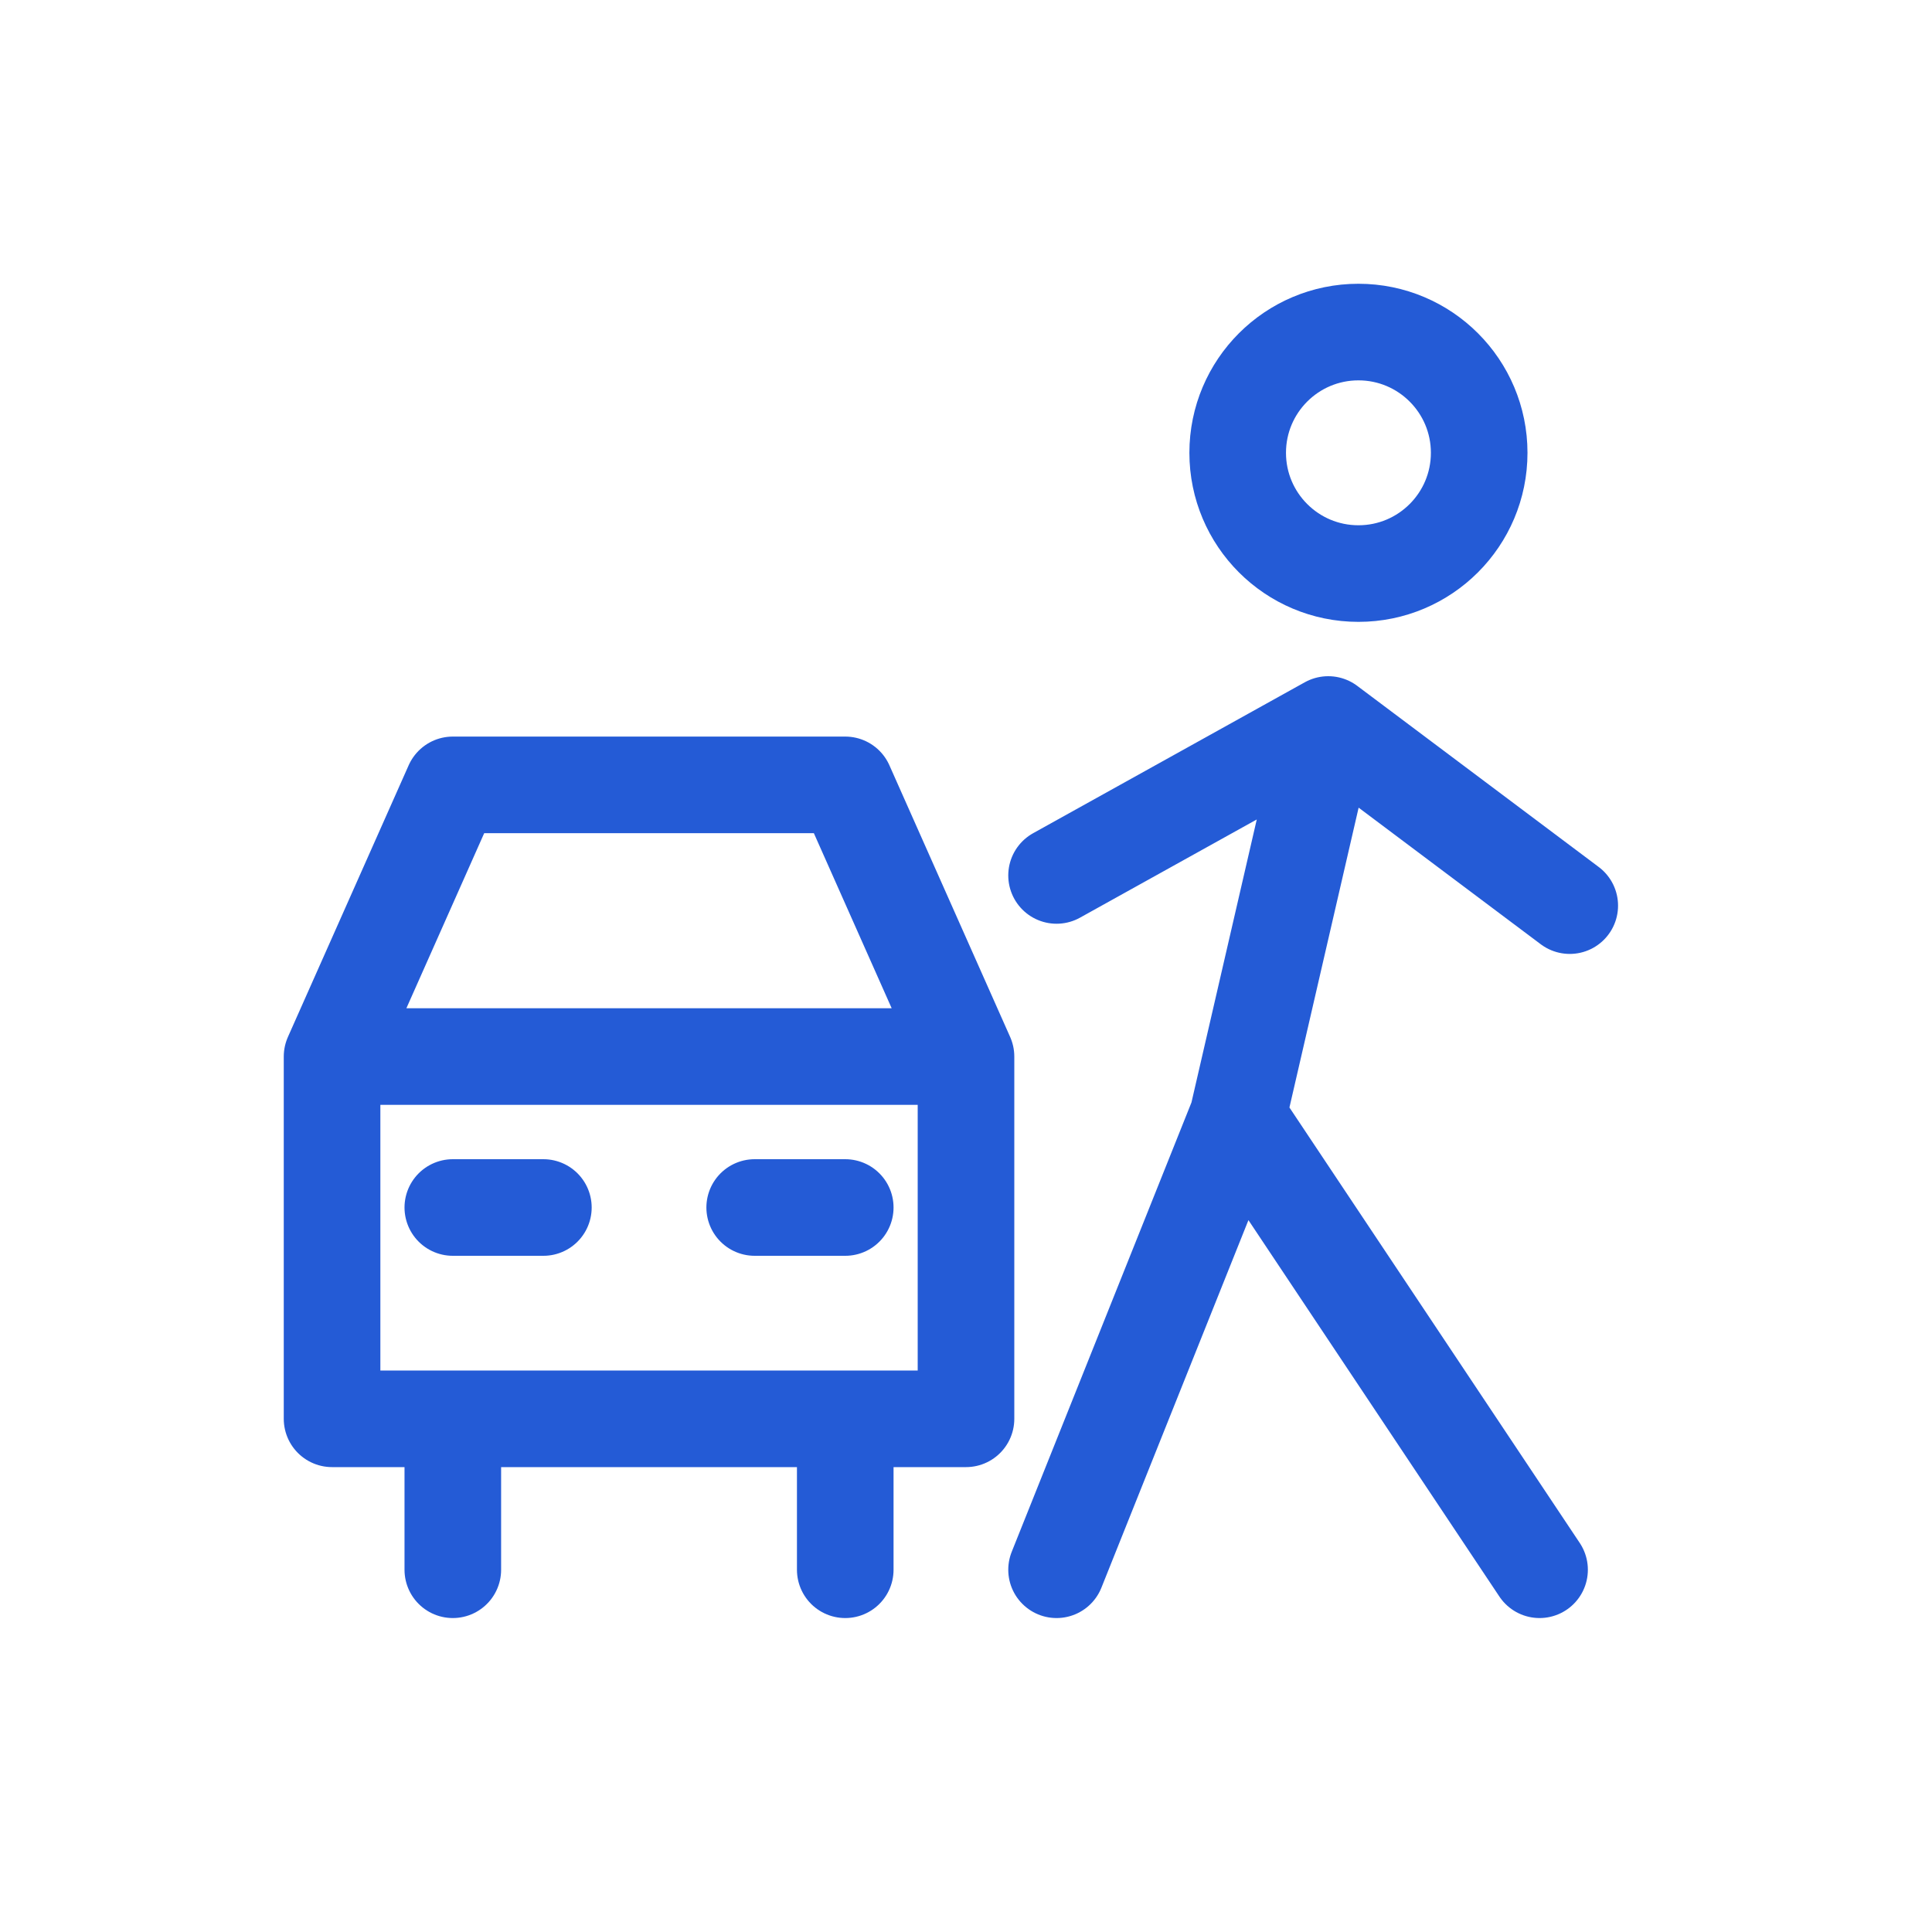
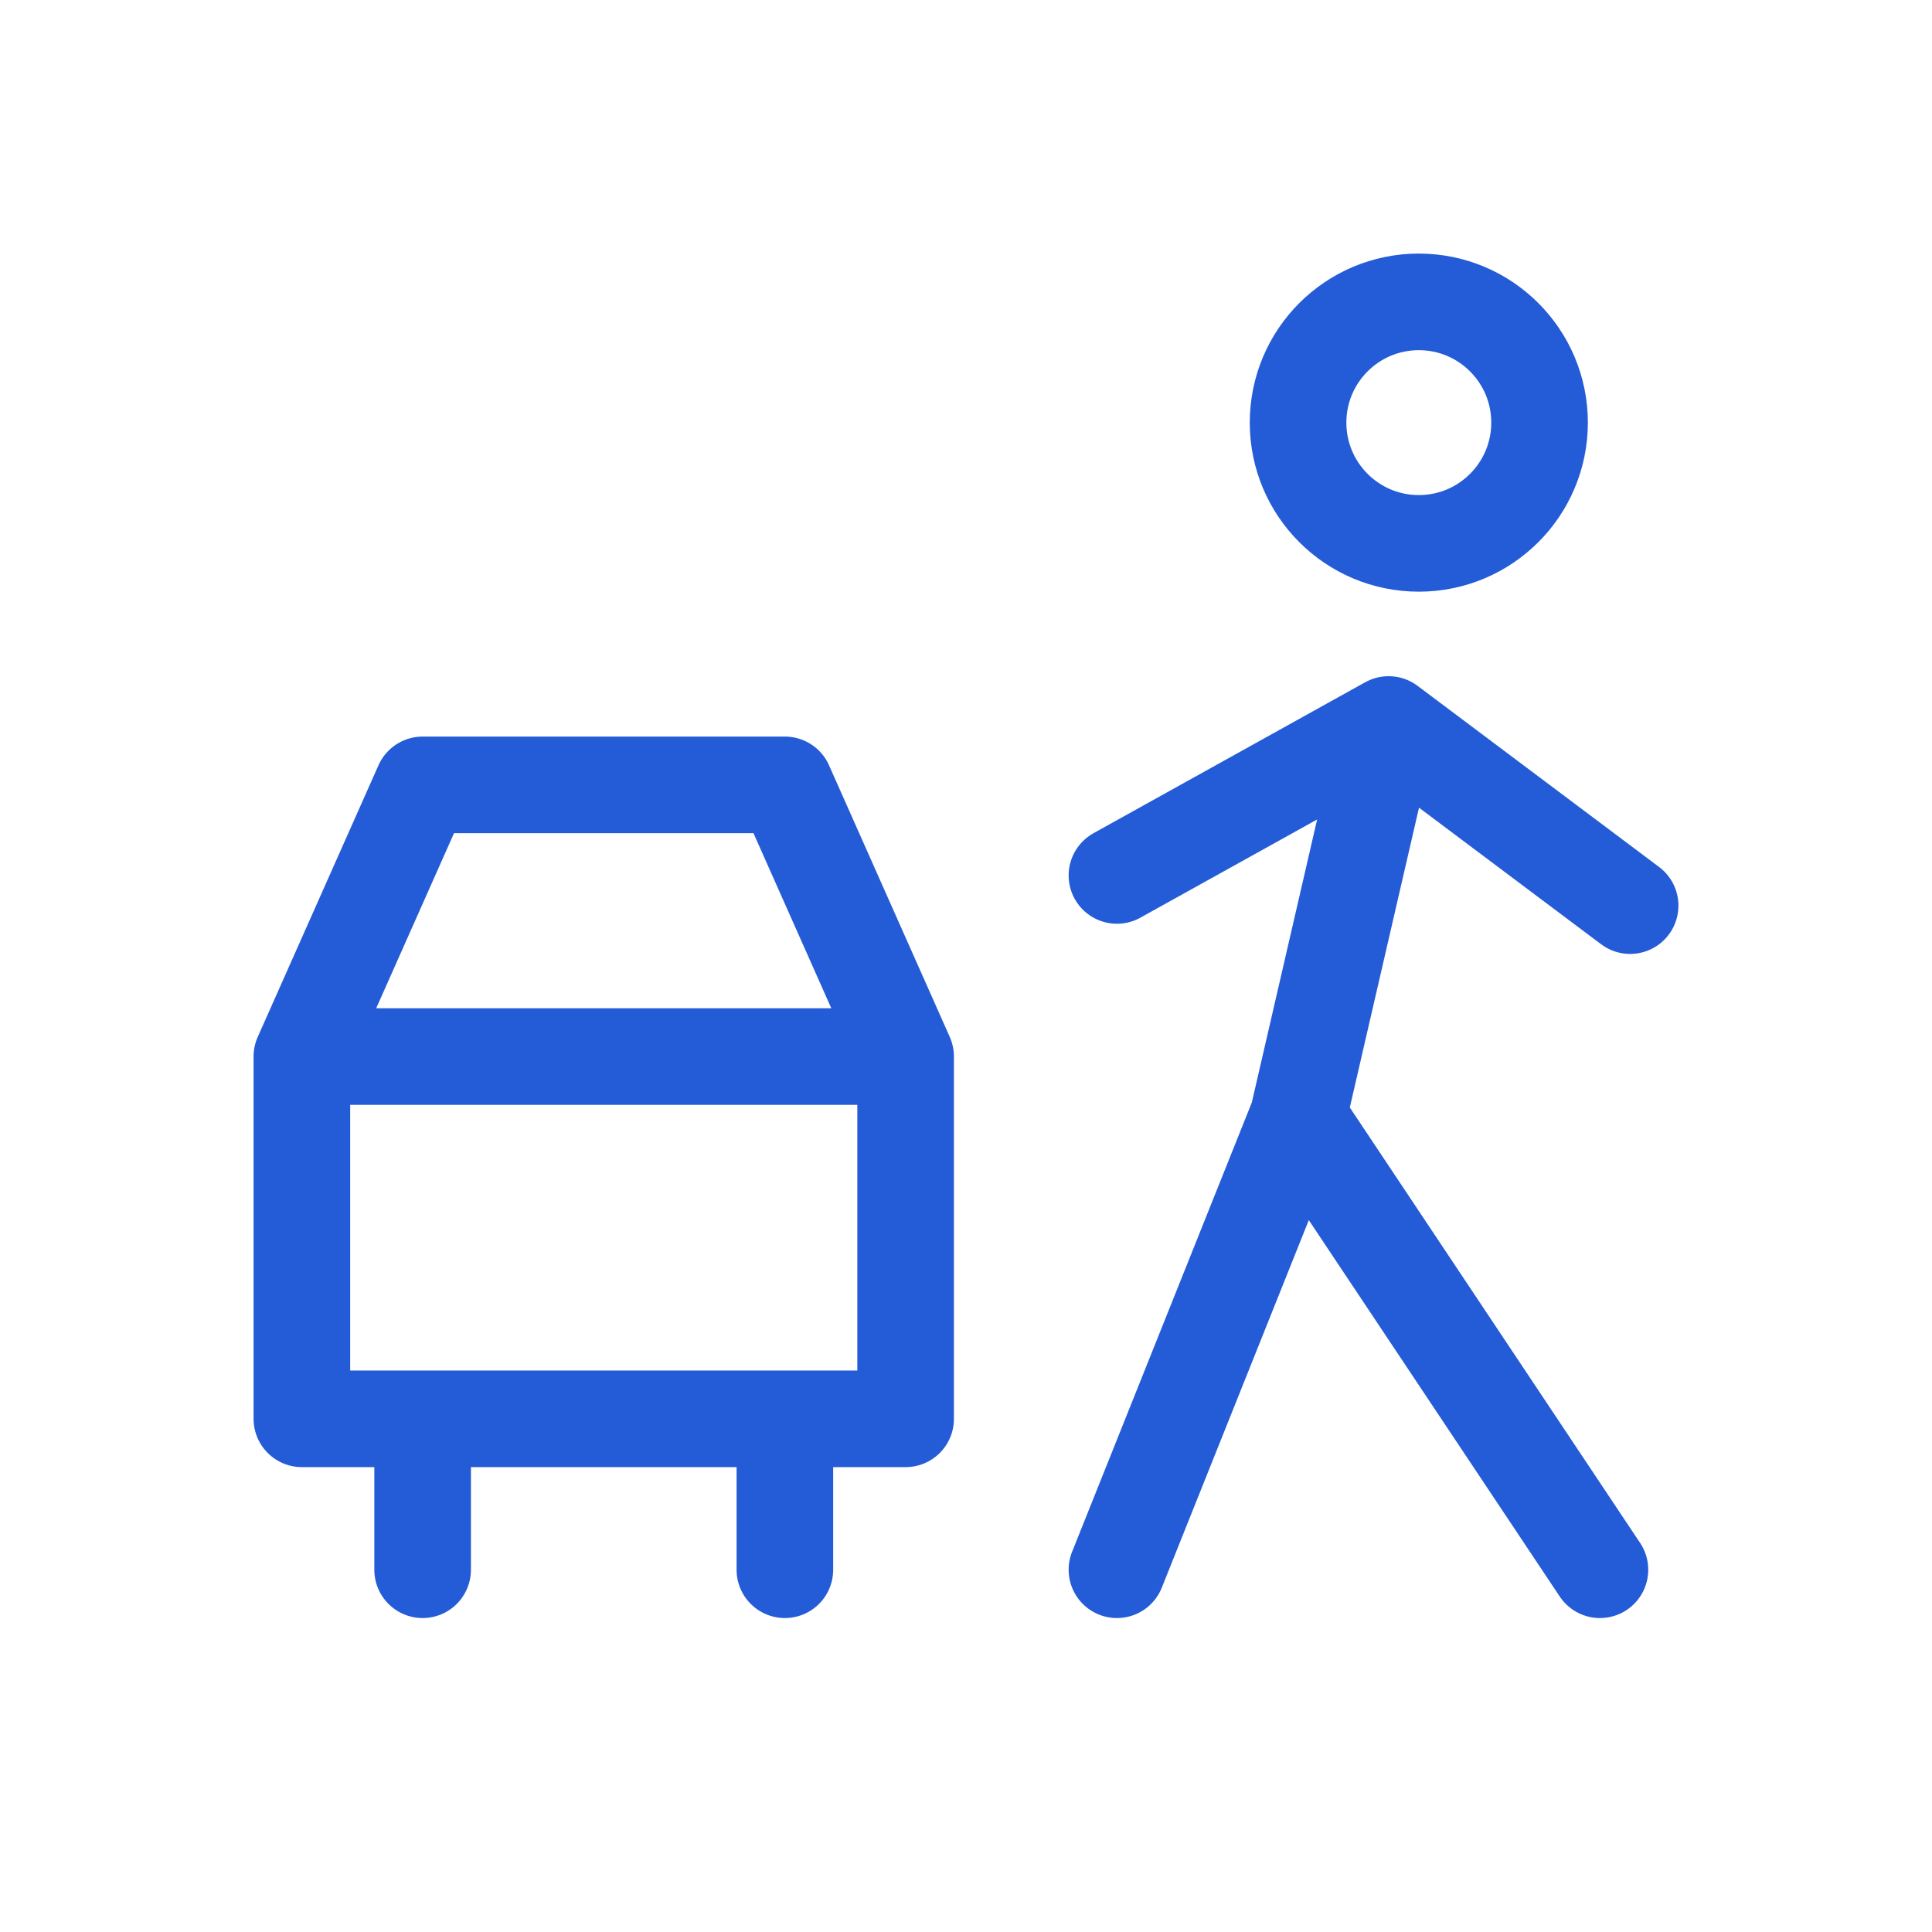
<svg xmlns="http://www.w3.org/2000/svg" viewBox="0 0 64 64" width="64" height="64" fill="none" stroke="#245BD6" stroke-width="3.2" stroke-linecap="round" stroke-linejoin="round" role="img" aria-labelledby="title">
-   <path d="m11 35 4-9h13l4 9v12H11V35Zm0 0h21M15 47v5m13-5v5M15 40h3m7 0h3M44 24l-3 13m-6-8 9-5 8 6M41 37l-6 15m6-15 10 15" />
-   <circle cx="45" cy="15" r="4" />
+   <path d="m10 35 4-9h12l4 9v12H10V35Zm0 0h20M14 47v5m12-5v5M46 24l-3 13m-6-8 9-5 8 6M43 37l-6 15m6-15 10 15" />
+   <circle cx="47" cy="14" r="4" />
</svg>
